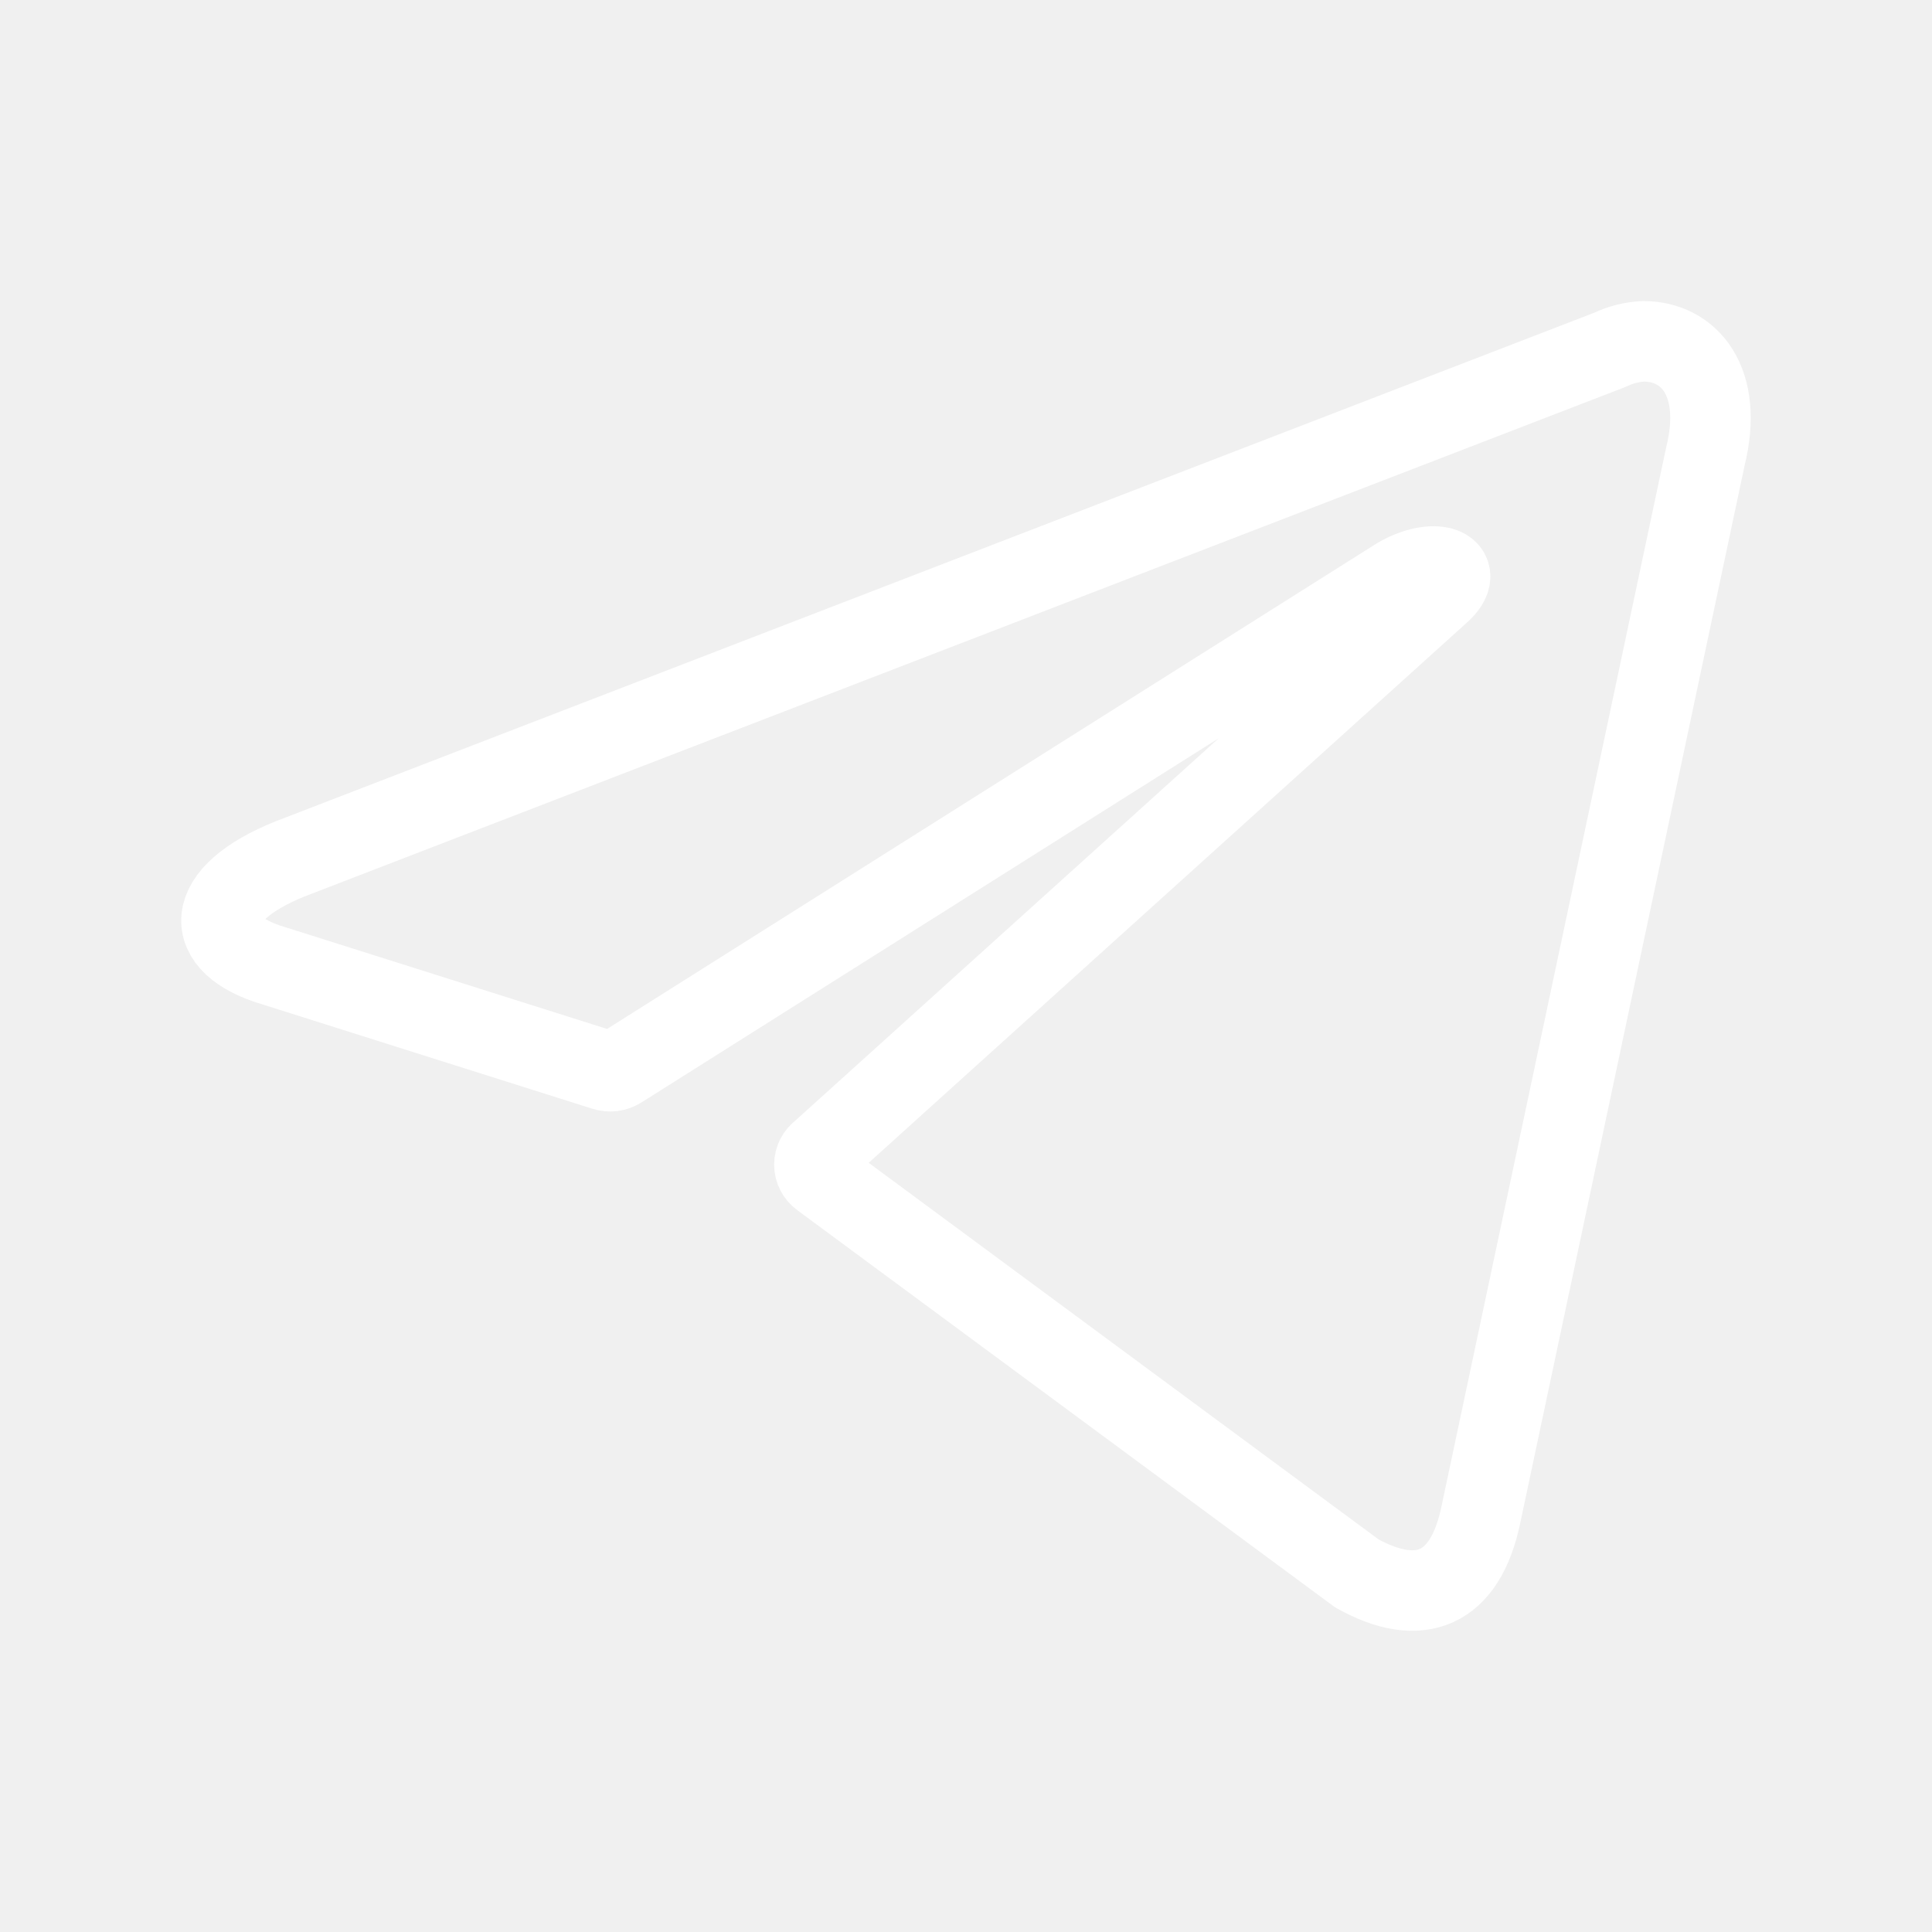
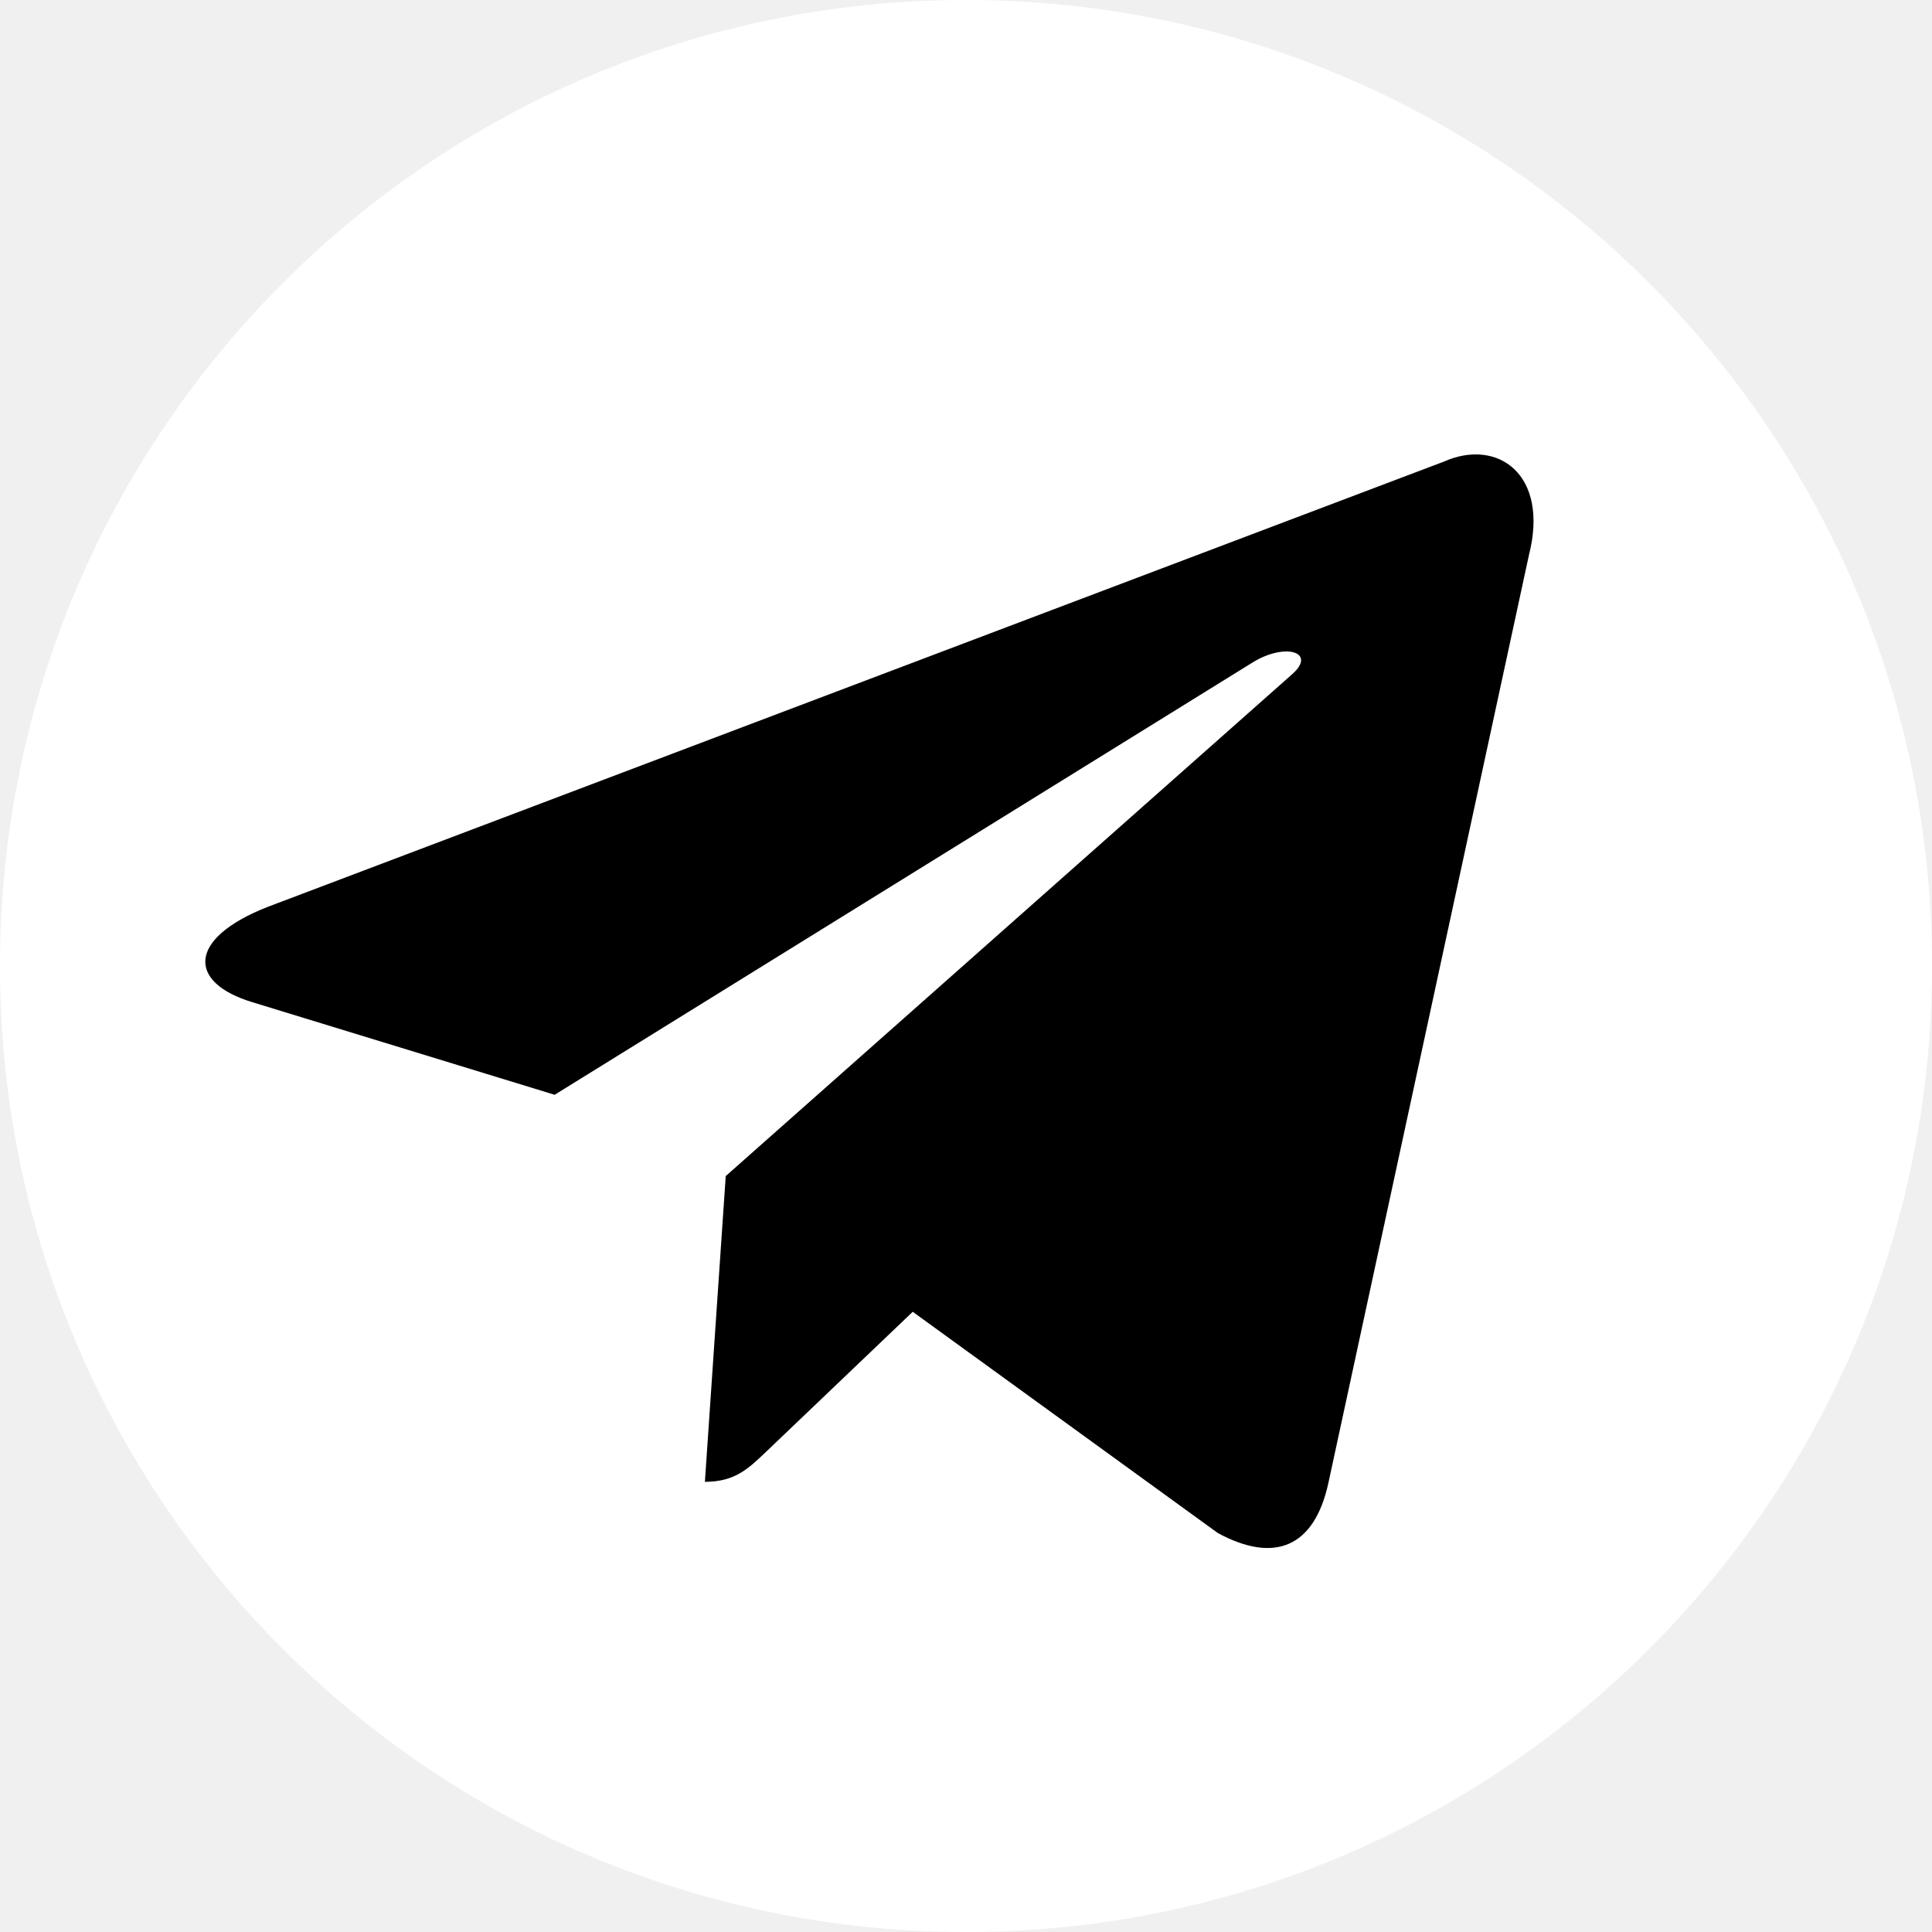
- <svg xmlns="http://www.w3.org/2000/svg" viewBox="0 0 48 48" fill="none">
-   <path d="M40.83 8.48c1.14 0 2 1 1.54 2.86l-5.58 26.3c-.39 1.87-1.52 2.32-3.08 1.45L20.4 29.26a.4.4 0 0 1 0-.65l15.37-13.88c.7-.62-.15-.92-1.07-.36L15.41 26.54a.46.46 0 0 1-.4.05L6.82 24C5 23.47 5 22.22 7.23 21.33L40 8.69a2.16 2.16 0 0 1 .83-.21Z" stroke="#fff" stroke-width="2" stroke-linecap="round" stroke-linejoin="round" />
+ <svg xmlns="http://www.w3.org/2000/svg" width="720" height="720" viewBox="0 0 720 720" fill="none">
+   <g clip-path="url(#clip0_2487_137)">
+     <path d="M360 720C558.823 720 720 558.823 720 360C720 161.177 558.823 0 360 0C161.177 0 0 161.177 0 360C0 558.823 161.177 720 360 720Z" fill="white" />
+     <path d="M538.089 172.029L99.622 338.022C69.698 349.821 69.871 366.209 94.132 373.517L206.704 407.992L467.163 246.661C479.478 239.305 490.73 243.262 481.481 251.323L270.458 438.292H270.409L270.458 438.316L262.693 552.232C274.069 552.232 279.089 547.109 285.47 541.063L340.148 488.864L453.882 571.339C474.854 582.677 489.914 576.85 495.132 552.28L569.793 206.844C577.435 176.763 558.096 163.143 538.089 172.029Z" fill="black" />
+   </g>
+   <defs>
+     <clipPath id="clip0_2487_137">
+       <rect width="720" height="720" fill="white" />
+     </clipPath>
+   </defs>
</svg>
